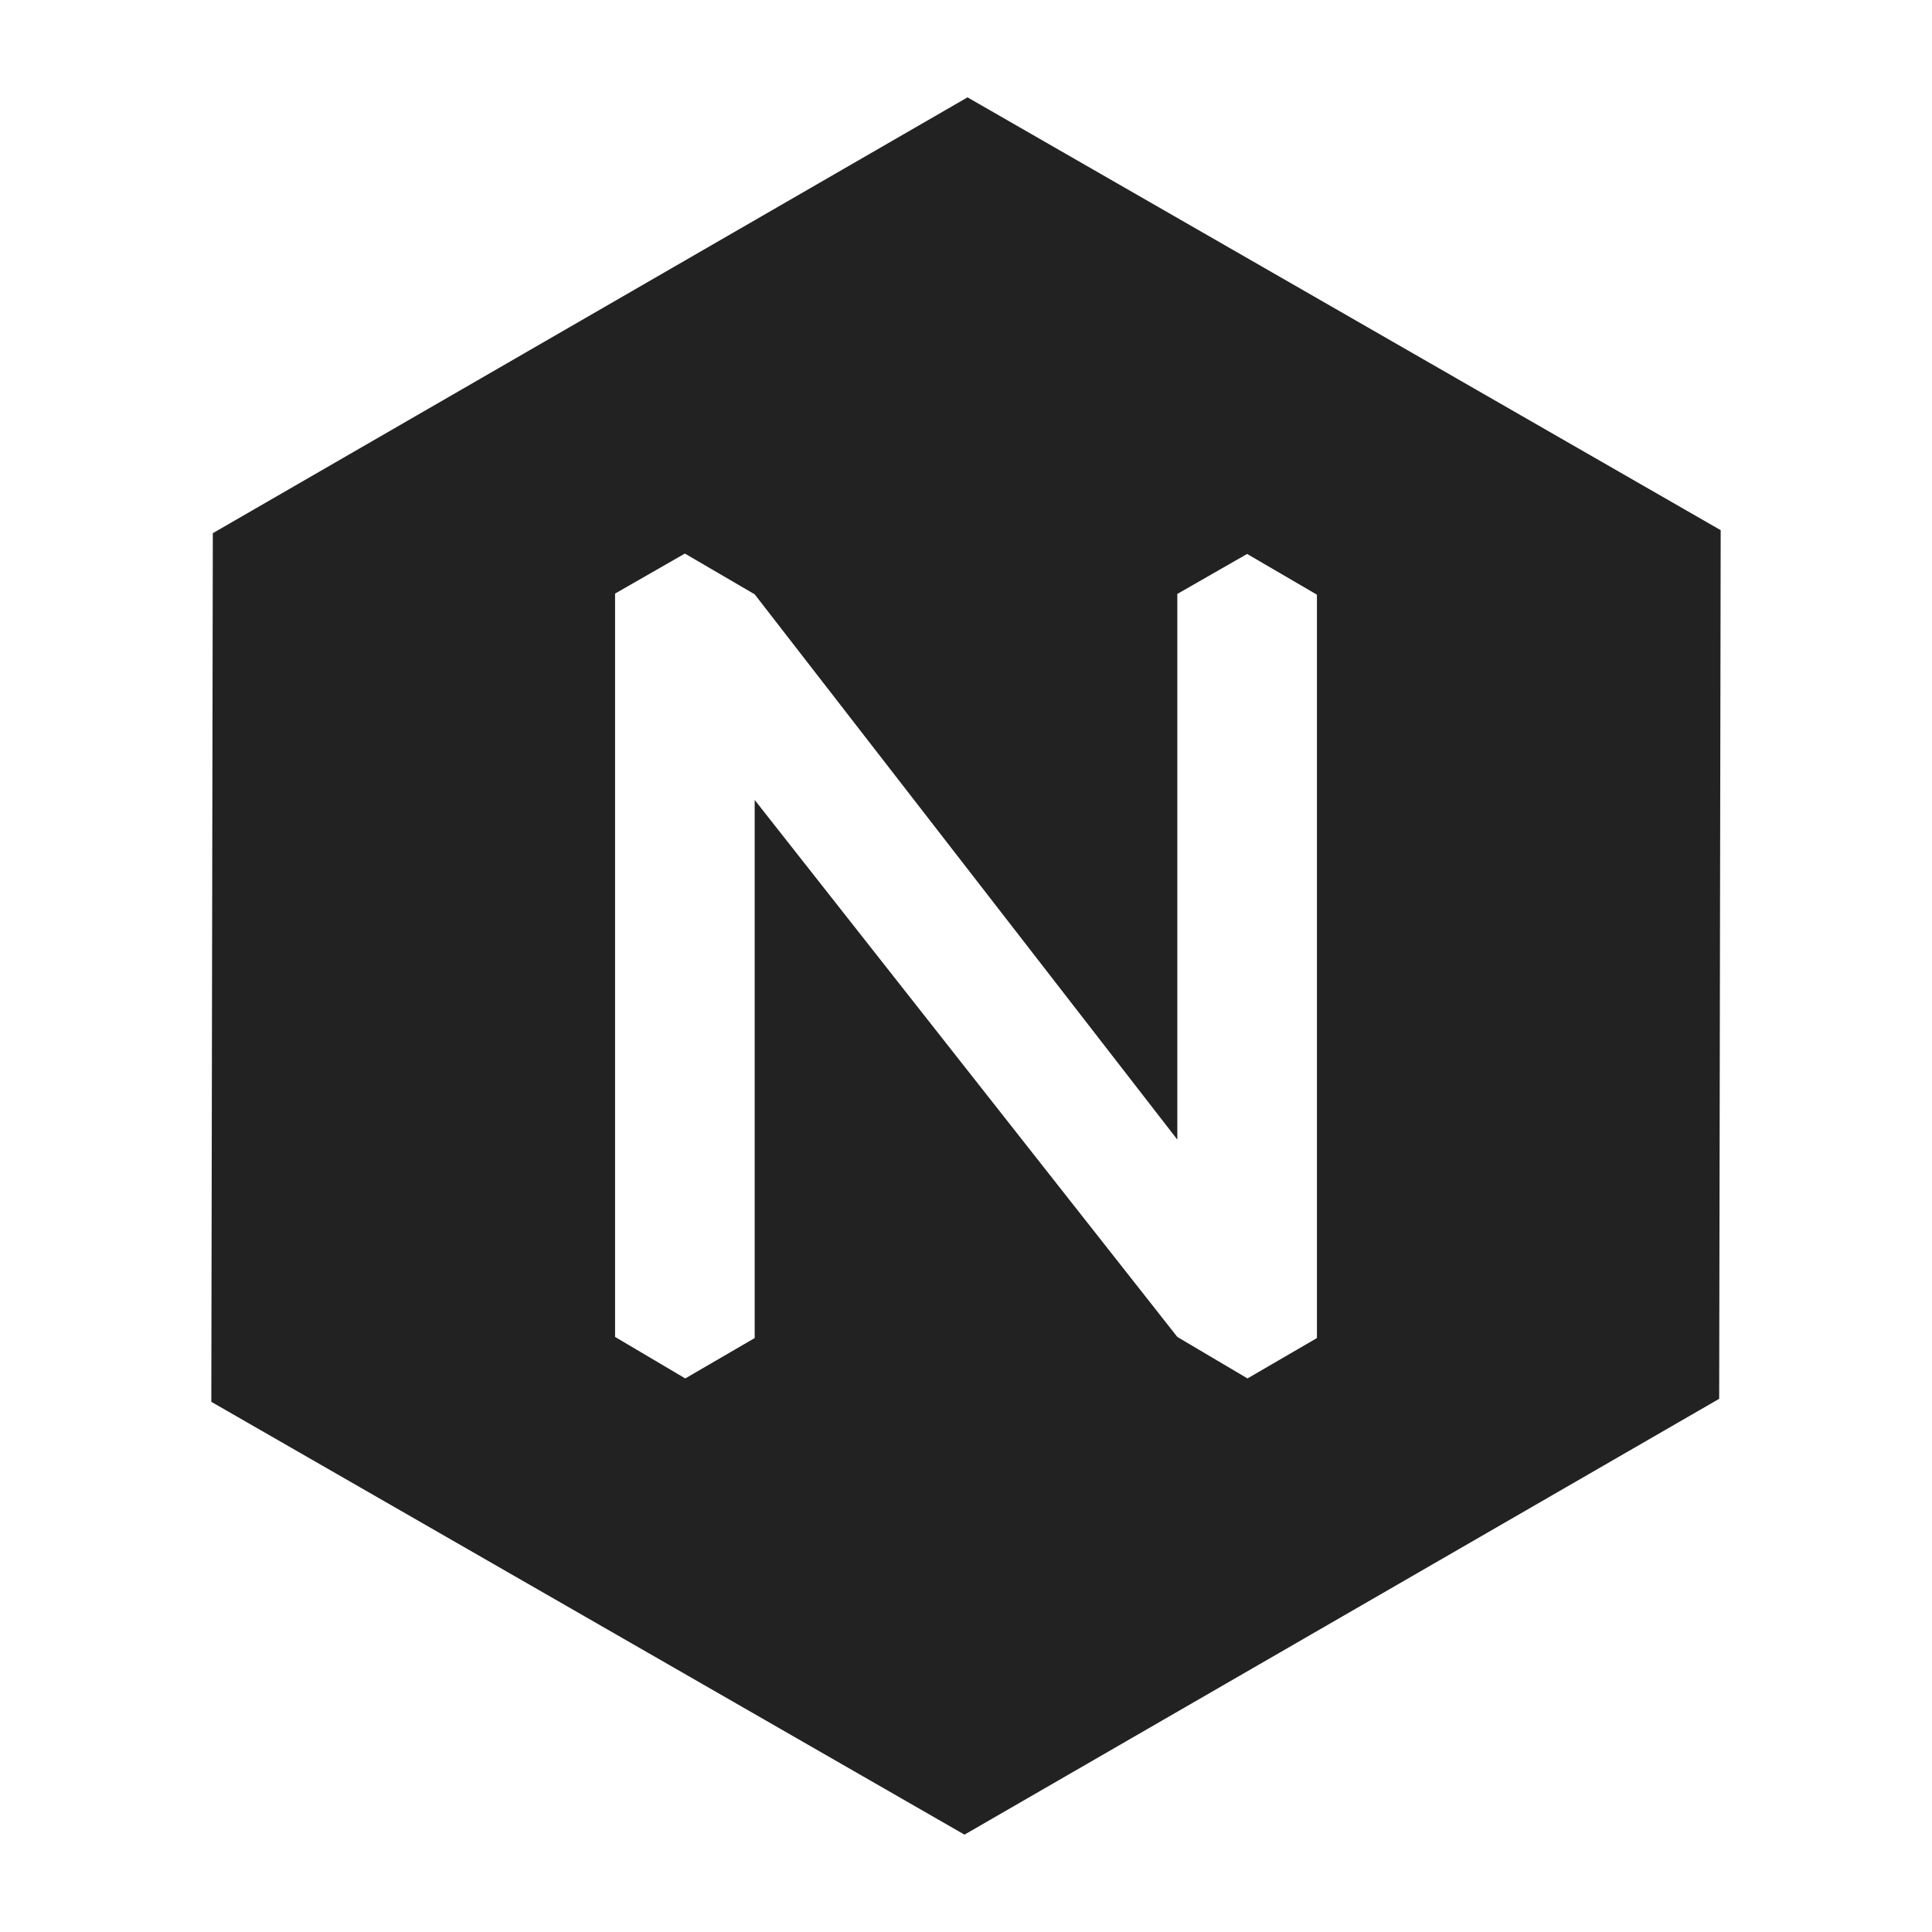
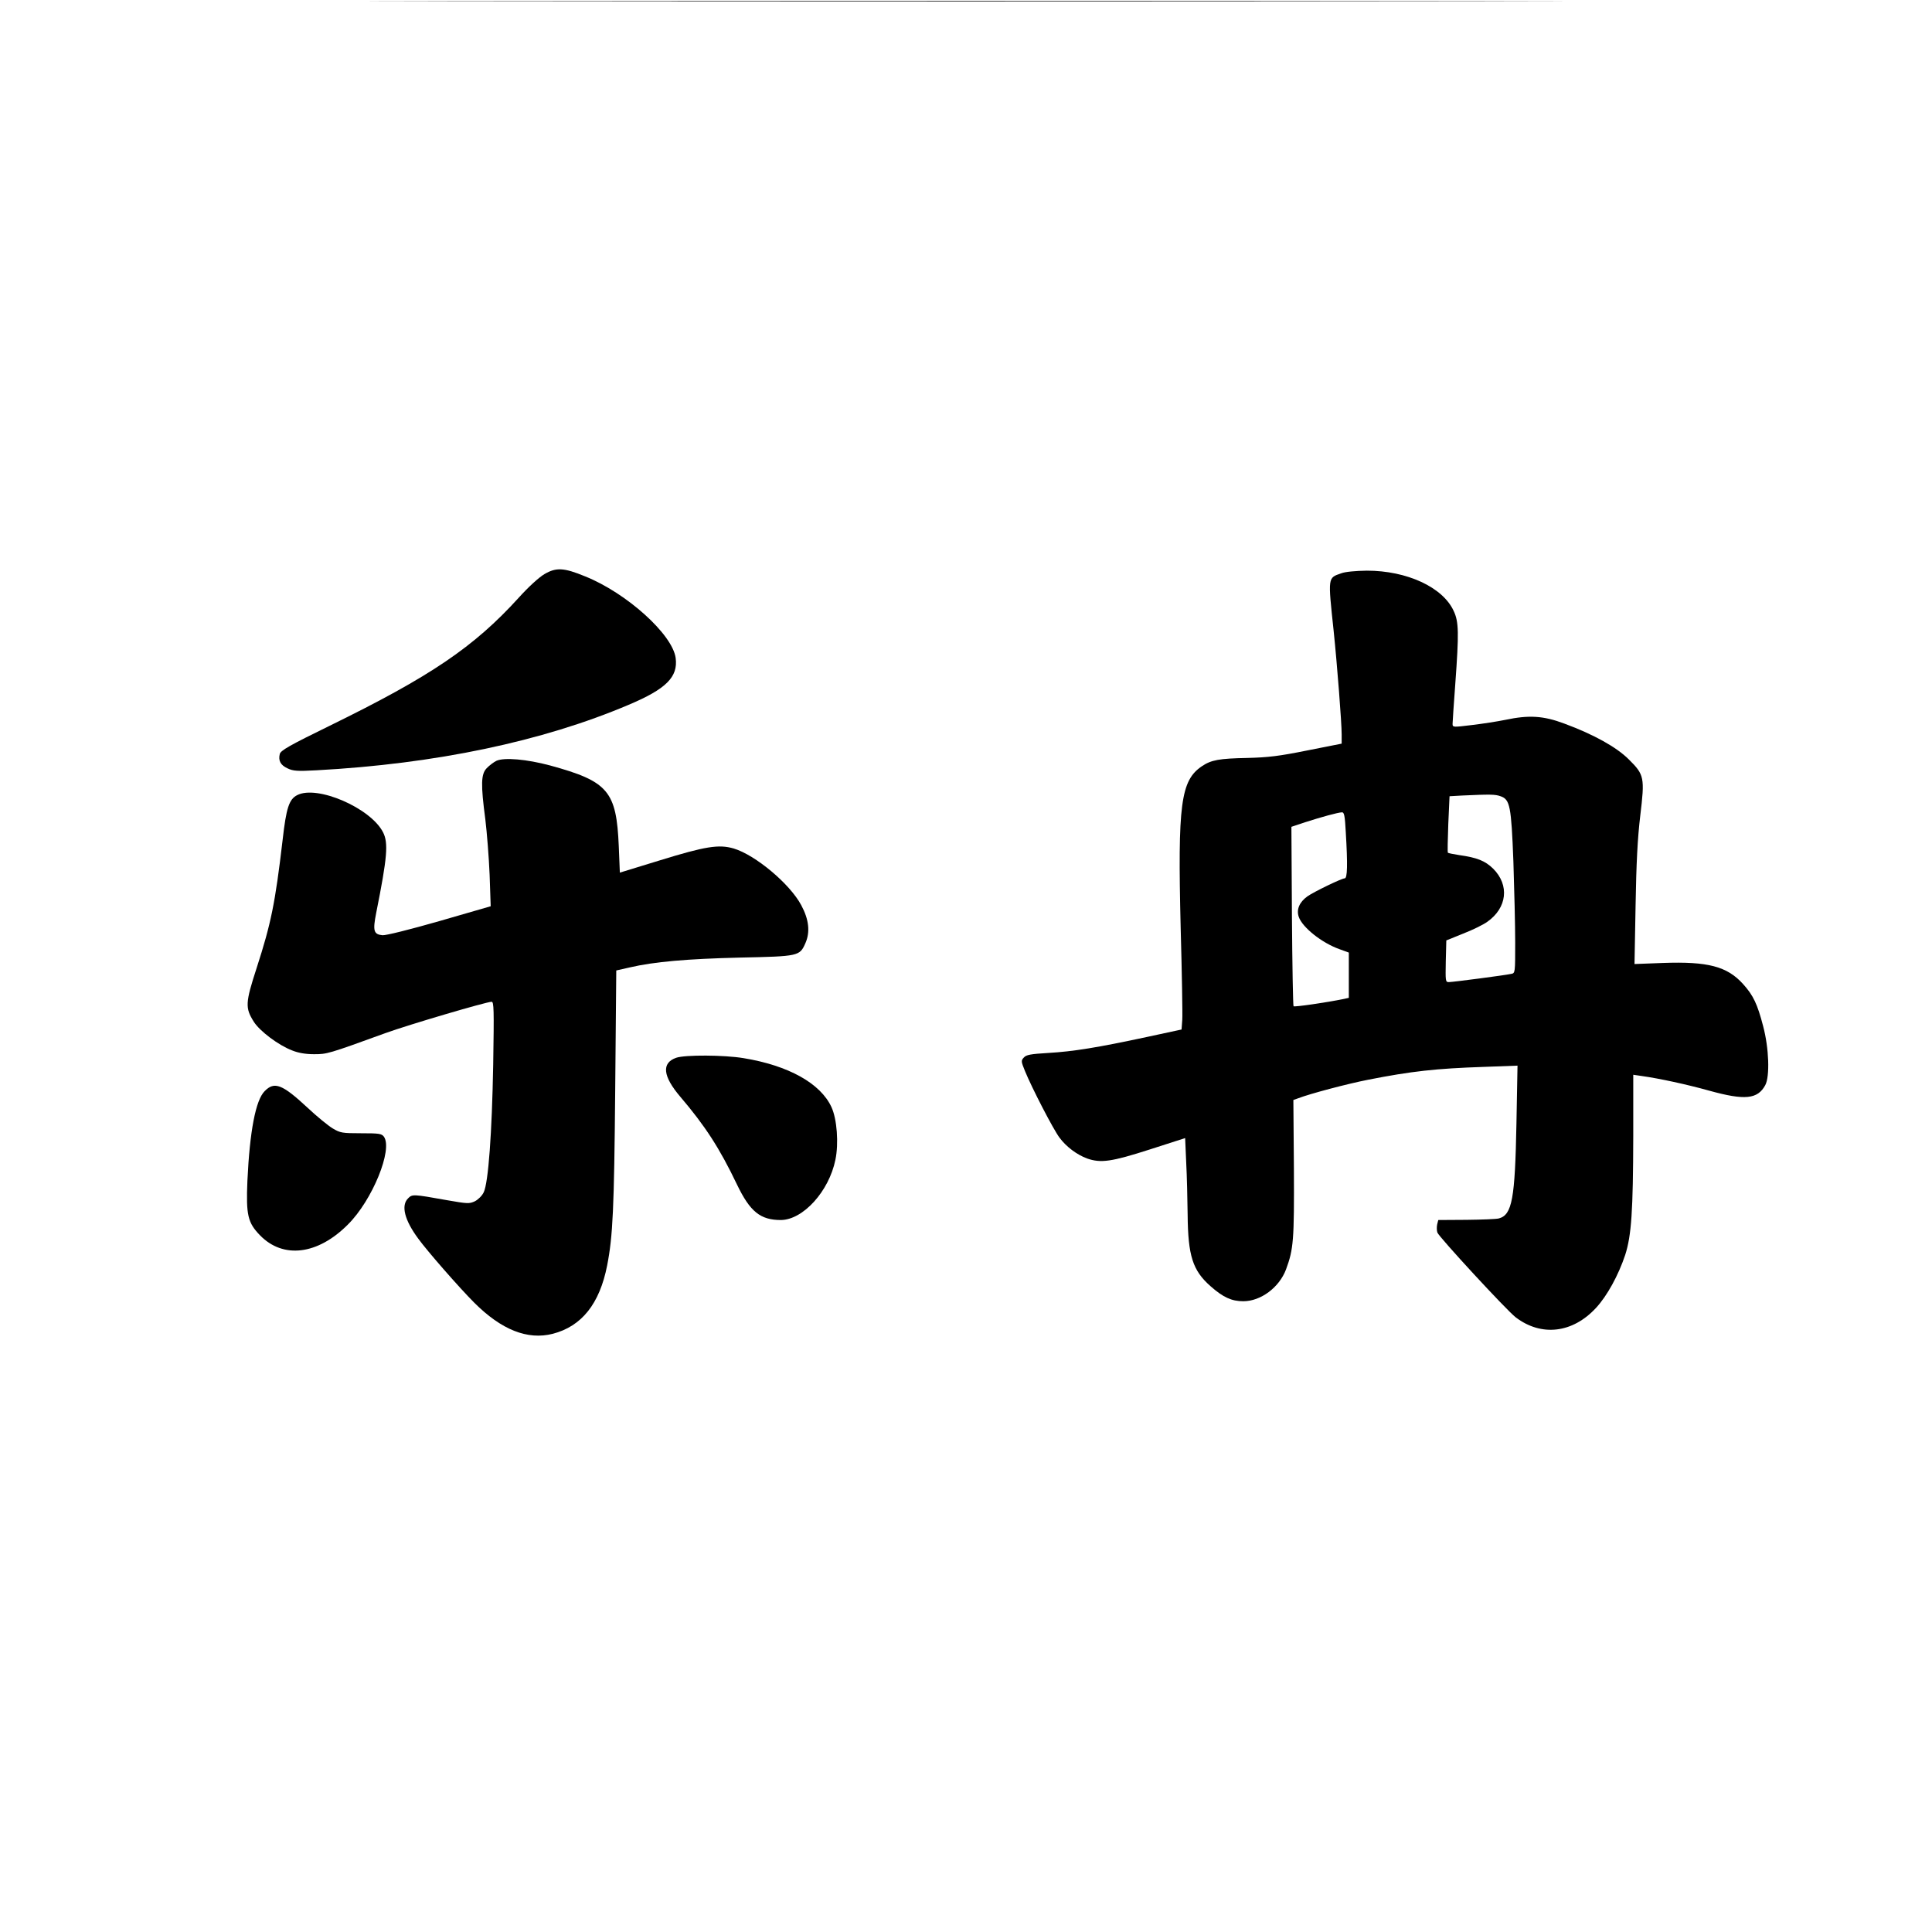
- <svg xmlns="http://www.w3.org/2000/svg" id="NexT" width="512" height="512" x="0" y="0" enable-background="new 0 0 512 512" version="1.1" viewBox="0 0 512 512" xml:space="preserve">
-   <path style="fill:#222;fill-opacity:1" id="path3384" d="M 256.4,25.8 56.4,141.3 56,371.5 255.6,486.2 455.6,370.7 456,140.5 Z m 92.6,328.8 -18.4,10.7 -18.6,-11 0,0 -112,-142.3 0,142.6 -18.4,10.7 -18.6,-11 0,-197 18.5,-10.6 18.5,10.8 0,0 112,144.5 0,-144.6 18.5,-10.6 18.5,10.8 z" />
+ <svg xmlns="http://www.w3.org/2000/svg" version="1.0" width="1080pt" height="1080pt" viewBox="0 0 1080 1080" preserveAspectRatio="xMidYMid meet">
+   <g transform="translate(0,1080) scale(0.1,-0.1)" fill="#000000" stroke="none">
+     <path d="M2698 10793 c1486 -2 3918 -2 5405 0 1486 1 270 2 -2703 2 -2973 0 -4189 -1 -2702 -2z" />
+     <path d="M3044 7591 c-31 -18 -91 -73 -145 -133 -250 -275 -492 -439 -1056 -715 -225 -110 -274 -138 -279 -158 -9 -37 4 -62 43 -80 31 -15 54 -17 162 -11 666 36 1262 161 1745 366 211 89 277 156 263 262 -18 132 -274 363 -506 456 -119 49 -162 51 -227 13z" />
+     <path d="M7497 7595 c-75 -26 -74 -19 -42 -320 20 -192 45 -516 45 -580 l0 -52 -192 -38 c-159 -32 -218 -39 -336 -42 -156 -3 -201 -11 -253 -46 -119 -80 -136 -212 -119 -902 7 -253 11 -485 9 -515 l-4 -55 -195 -42 c-275 -59 -411 -81 -549 -89 -100 -6 -124 -10 -138 -26 -16 -17 -15 -22 7 -76 38 -93 157 -324 193 -372 38 -51 97 -95 154 -116 77 -27 137 -18 349 50 l199 64 6 -137 c4 -75 7 -206 8 -291 2 -230 28 -312 128 -400 70 -62 118 -84 183 -84 98 0 201 77 239 178 42 114 46 162 44 564 l-3 383 28 10 c65 25 272 80 389 103 244 48 380 63 647 72 l189 7 -6 -324 c-8 -420 -24 -510 -98 -530 -13 -4 -95 -7 -181 -8 l-158 -1 -6 -24 c-3 -14 -3 -34 1 -46 8 -24 388 -436 438 -474 143 -109 318 -89 449 53 62 67 125 182 163 296 35 109 44 246 45 664 l0 343 48 -7 c99 -14 252 -47 377 -82 199 -55 270 -48 313 31 26 49 21 206 -12 330 -32 123 -55 172 -112 235 -89 99 -197 127 -448 118 l-159 -6 6 327 c4 236 11 375 26 501 26 215 23 230 -64 316 -68 68 -195 139 -360 200 -117 44 -198 49 -330 21 -44 -9 -128 -22 -187 -29 -106 -13 -108 -13 -108 7 0 12 7 111 15 221 21 288 20 349 -9 410 -61 133 -262 225 -485 225 -63 -1 -121 -6 -144 -15z m891 -1246 c53 -18 60 -54 72 -366 5 -153 10 -356 10 -450 0 -171 0 -173 -22 -177 -36 -8 -327 -46 -349 -46 -19 0 -19 6 -17 116 l3 117 94 38 c52 20 113 50 135 66 111 78 125 205 33 297 -45 44 -90 62 -190 76 -33 5 -61 11 -63 13 -3 2 -1 74 2 160 l7 156 71 4 c155 7 184 7 214 -4z m-865 -201 c11 -182 9 -258 -6 -258 -17 0 -172 -75 -209 -101 -44 -32 -62 -73 -48 -114 20 -59 129 -146 228 -181 l52 -19 0 -127 0 -126 -27 -6 c-102 -21 -277 -46 -282 -41 -3 4 -7 231 -9 505 l-3 498 78 26 c90 29 181 54 204 55 13 1 17 -17 22 -111z" />
+     <path d="M2775 6547 c-16 -8 -41 -27 -55 -42 -31 -33 -33 -89 -7 -285 9 -74 20 -214 24 -310 l6 -176 -287 -83 c-164 -47 -300 -81 -318 -79 -49 5 -55 24 -35 125 62 310 69 391 38 451 -70 136 -369 265 -480 207 -45 -23 -61 -72 -81 -249 -42 -358 -65 -468 -145 -716 -64 -197 -65 -224 -16 -302 34 -53 138 -131 214 -160 34 -14 76 -21 122 -21 73 0 78 1 400 118 130 47 564 175 593 175 13 0 14 -41 9 -352 -7 -383 -27 -659 -53 -713 -9 -19 -30 -40 -49 -50 -32 -15 -42 -14 -157 6 -190 34 -193 34 -217 10 -40 -40 -20 -121 57 -225 49 -68 230 -275 313 -358 152 -152 298 -210 439 -174 162 42 262 168 304 382 32 164 39 316 45 979 l6 670 75 17 c137 32 322 48 615 55 330 7 335 8 367 80 28 63 20 133 -23 213 -64 120 -257 281 -378 317 -83 24 -158 12 -411 -66 l-225 -69 -6 147 c-13 309 -59 363 -384 452 -131 35 -256 46 -300 26z" />
+     <path d="M3780 4887 c-83 -29 -75 -103 23 -218 138 -162 219 -286 317 -491 73 -152 131 -198 245 -198 124 1 269 160 305 337 19 91 9 227 -22 294 -61 133 -241 233 -492 274 -108 18 -327 19 -376 2z" />
+     <path d="M1480 4701 c-51 -50 -84 -225 -97 -502 -8 -192 2 -234 71 -305 129 -132 322 -109 491 61 137 136 252 420 201 491 -13 17 -27 19 -128 19 -105 0 -116 2 -158 27 -25 15 -89 67 -142 117 -140 130 -184 147 -238 92z" />
+   </g>
</svg>
